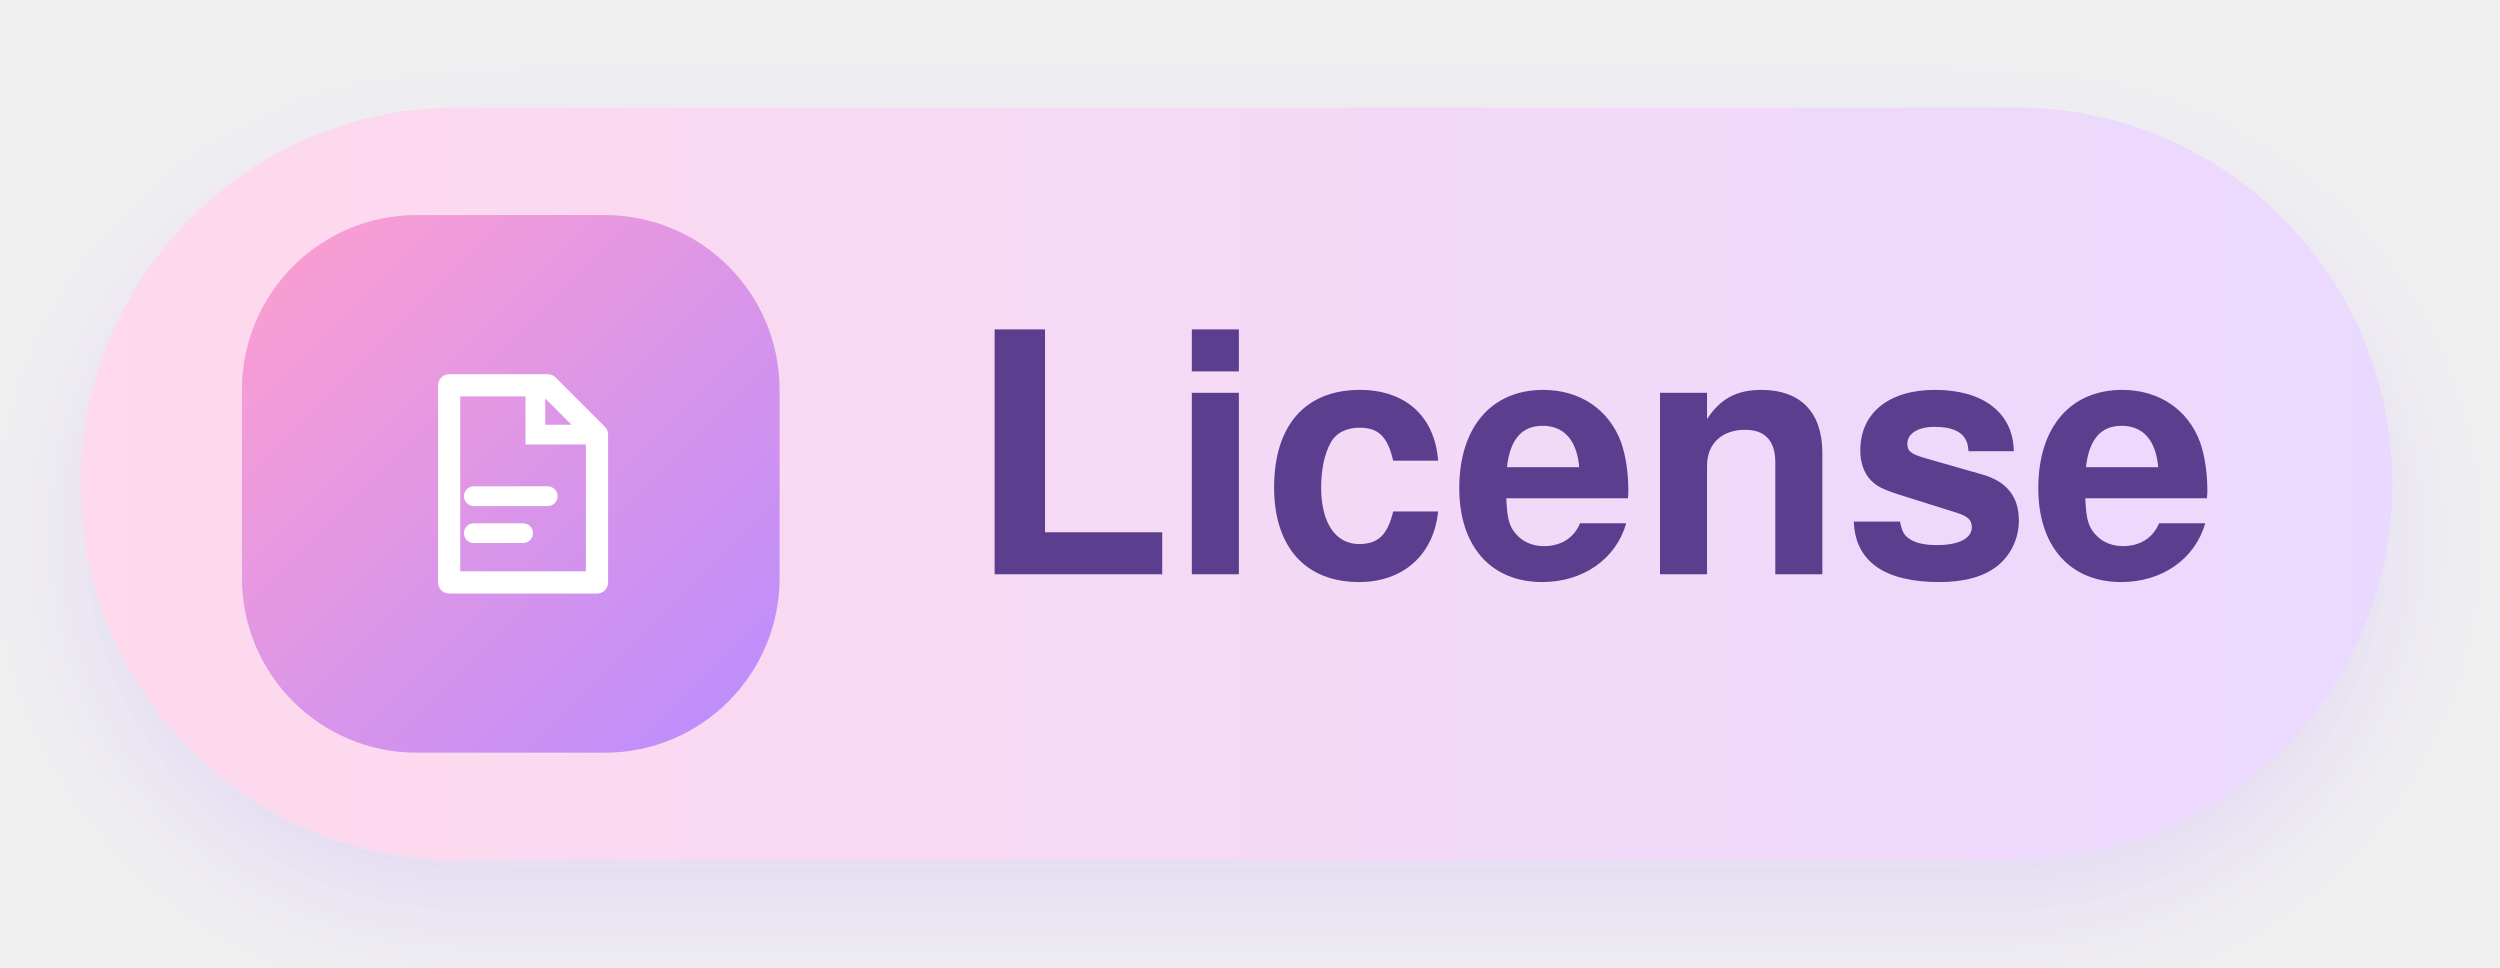
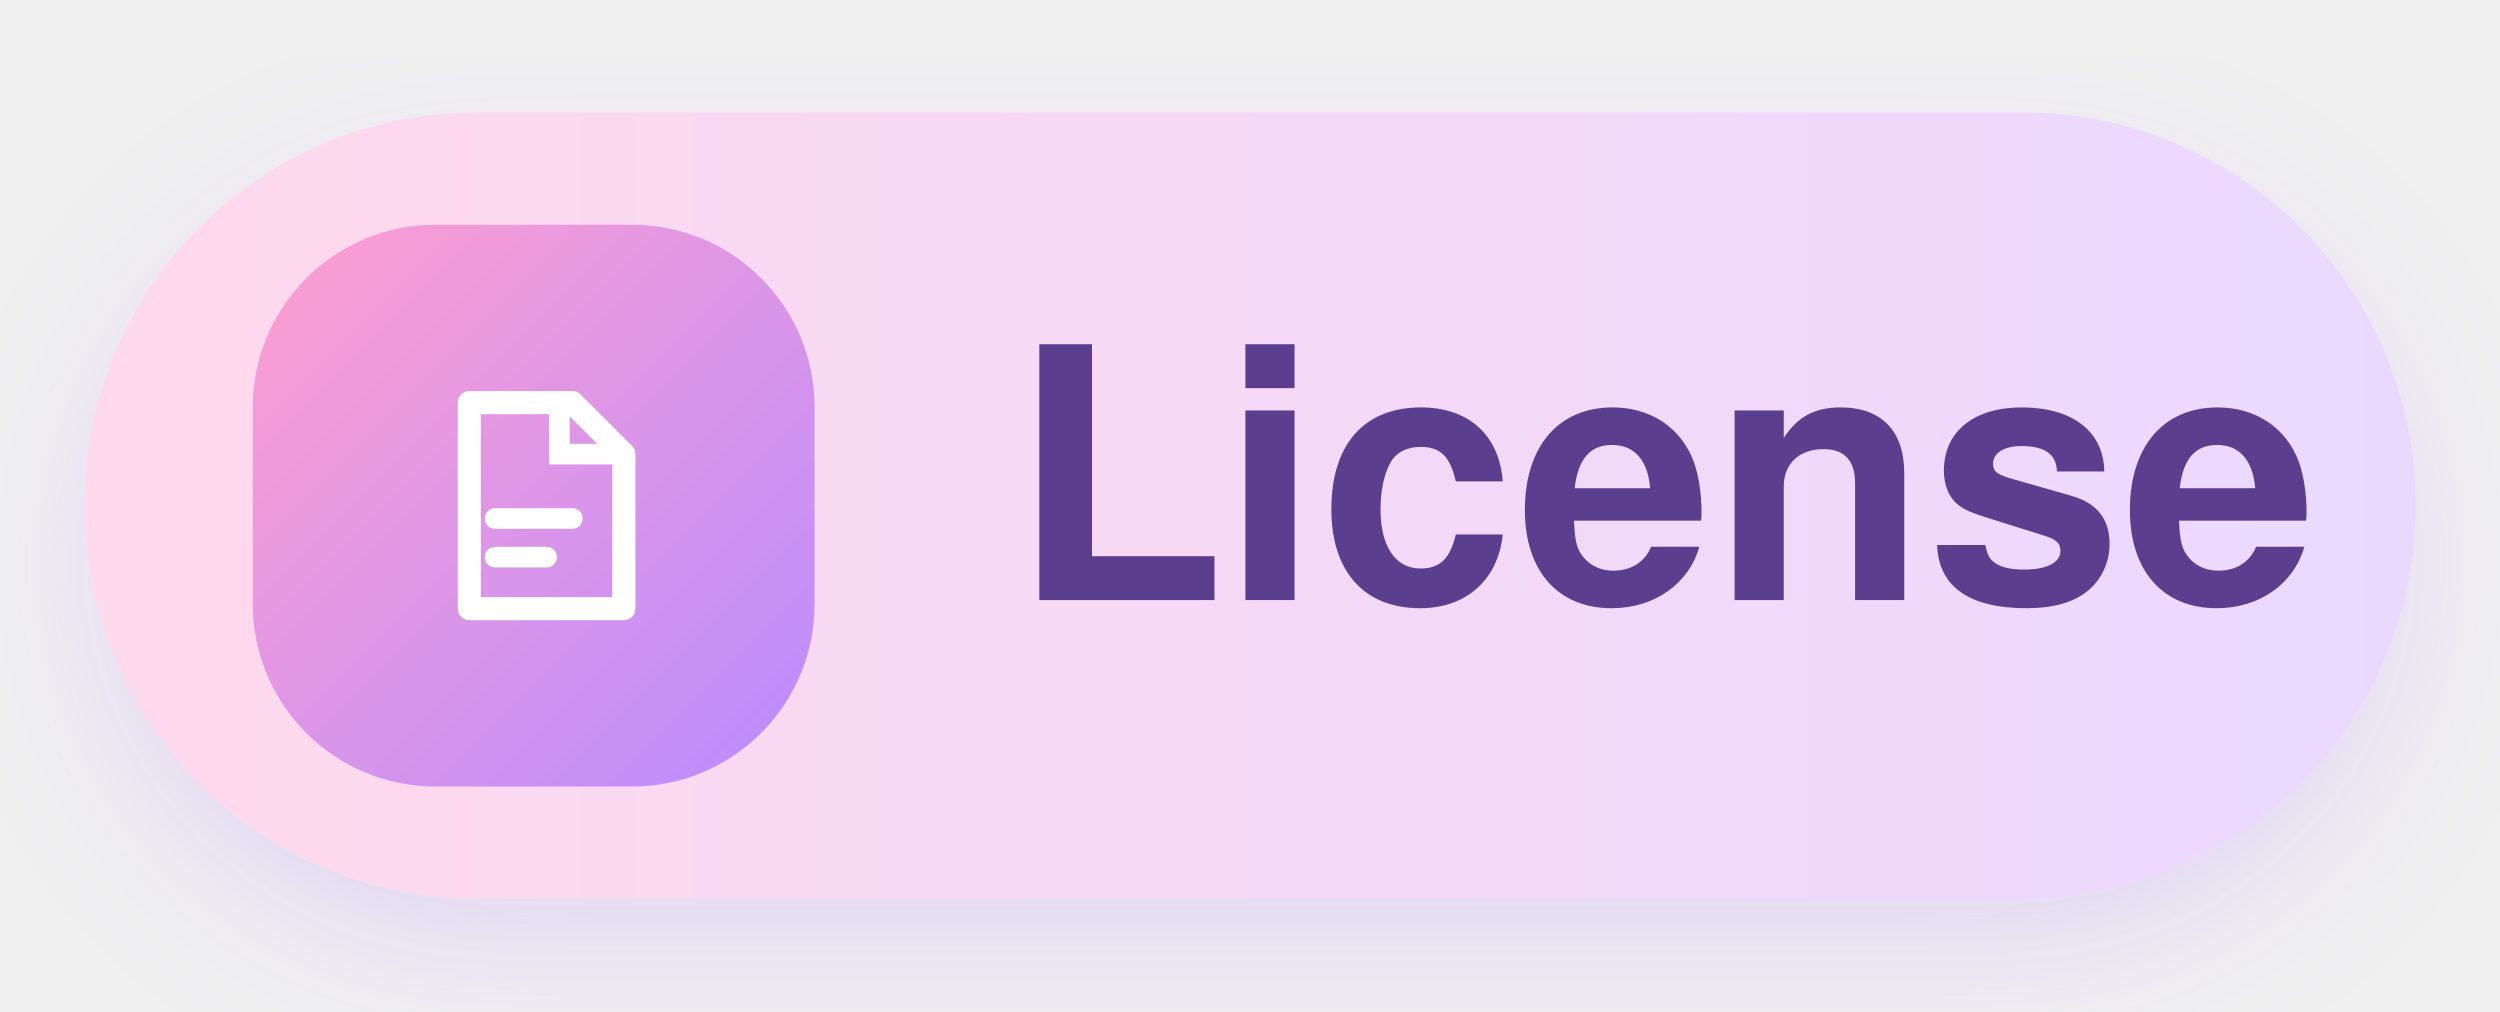
- <svg xmlns="http://www.w3.org/2000/svg" width="186" height="72" viewBox="0 0 186 72" role="img" aria-label="License">
+ <svg xmlns="http://www.w3.org/2000/svg" width="178" height="72" viewBox="0 0 178 72" role="img" aria-label="License">
  <defs>
    <linearGradient id="pill" x1="0" y1="0" x2="1" y2="0">
      <stop offset="0" stop-color="#FFD9EC" />
      <stop offset="1" stop-color="#EAD9FF" />
    </linearGradient>
    <linearGradient id="chip" x1="0" y1="0" x2="1" y2="1">
      <stop offset="0" stop-color="#FF9FCF" />
      <stop offset="1" stop-color="#B98CFF" />
    </linearGradient>
    <filter id="sh" x="-20%" y="-30%" width="140%" height="170%">
      <feDropShadow dx="0" dy="4" stdDeviation="5" flood-color="#B98CFF" flood-opacity="0.22" />
    </filter>
  </defs>
-   <rect x="6" y="8" width="172" height="56" rx="28" fill="url(#pill)" filter="url(#sh)" />
+   <rect x="6" y="8" width="166" height="56" rx="28" fill="url(#pill)" filter="url(#sh)" />
  <rect x="18" y="16" width="40" height="40" rx="13" fill="url(#chip)" />
  <g transform="translate(27.00 25.00) scale(0.9167)">
    <path d="M7 4h8l4 4v12H7z" fill="none" stroke="#fff" stroke-width="1.8" stroke-linejoin="round" />
    <path d="M14 4v4h4M9 13h6M9 16h4" fill="none" stroke="#fff" stroke-width="1.6" stroke-linecap="round" />
  </g>
  <text x="72" y="37" font-family="'Trebuchet MS','Segoe UI',system-ui,-apple-system,Helvetica,Arial,sans-serif" font-size="25" font-weight="700" fill="#5B3E8E" dominant-baseline="central">License</text>
</svg>
